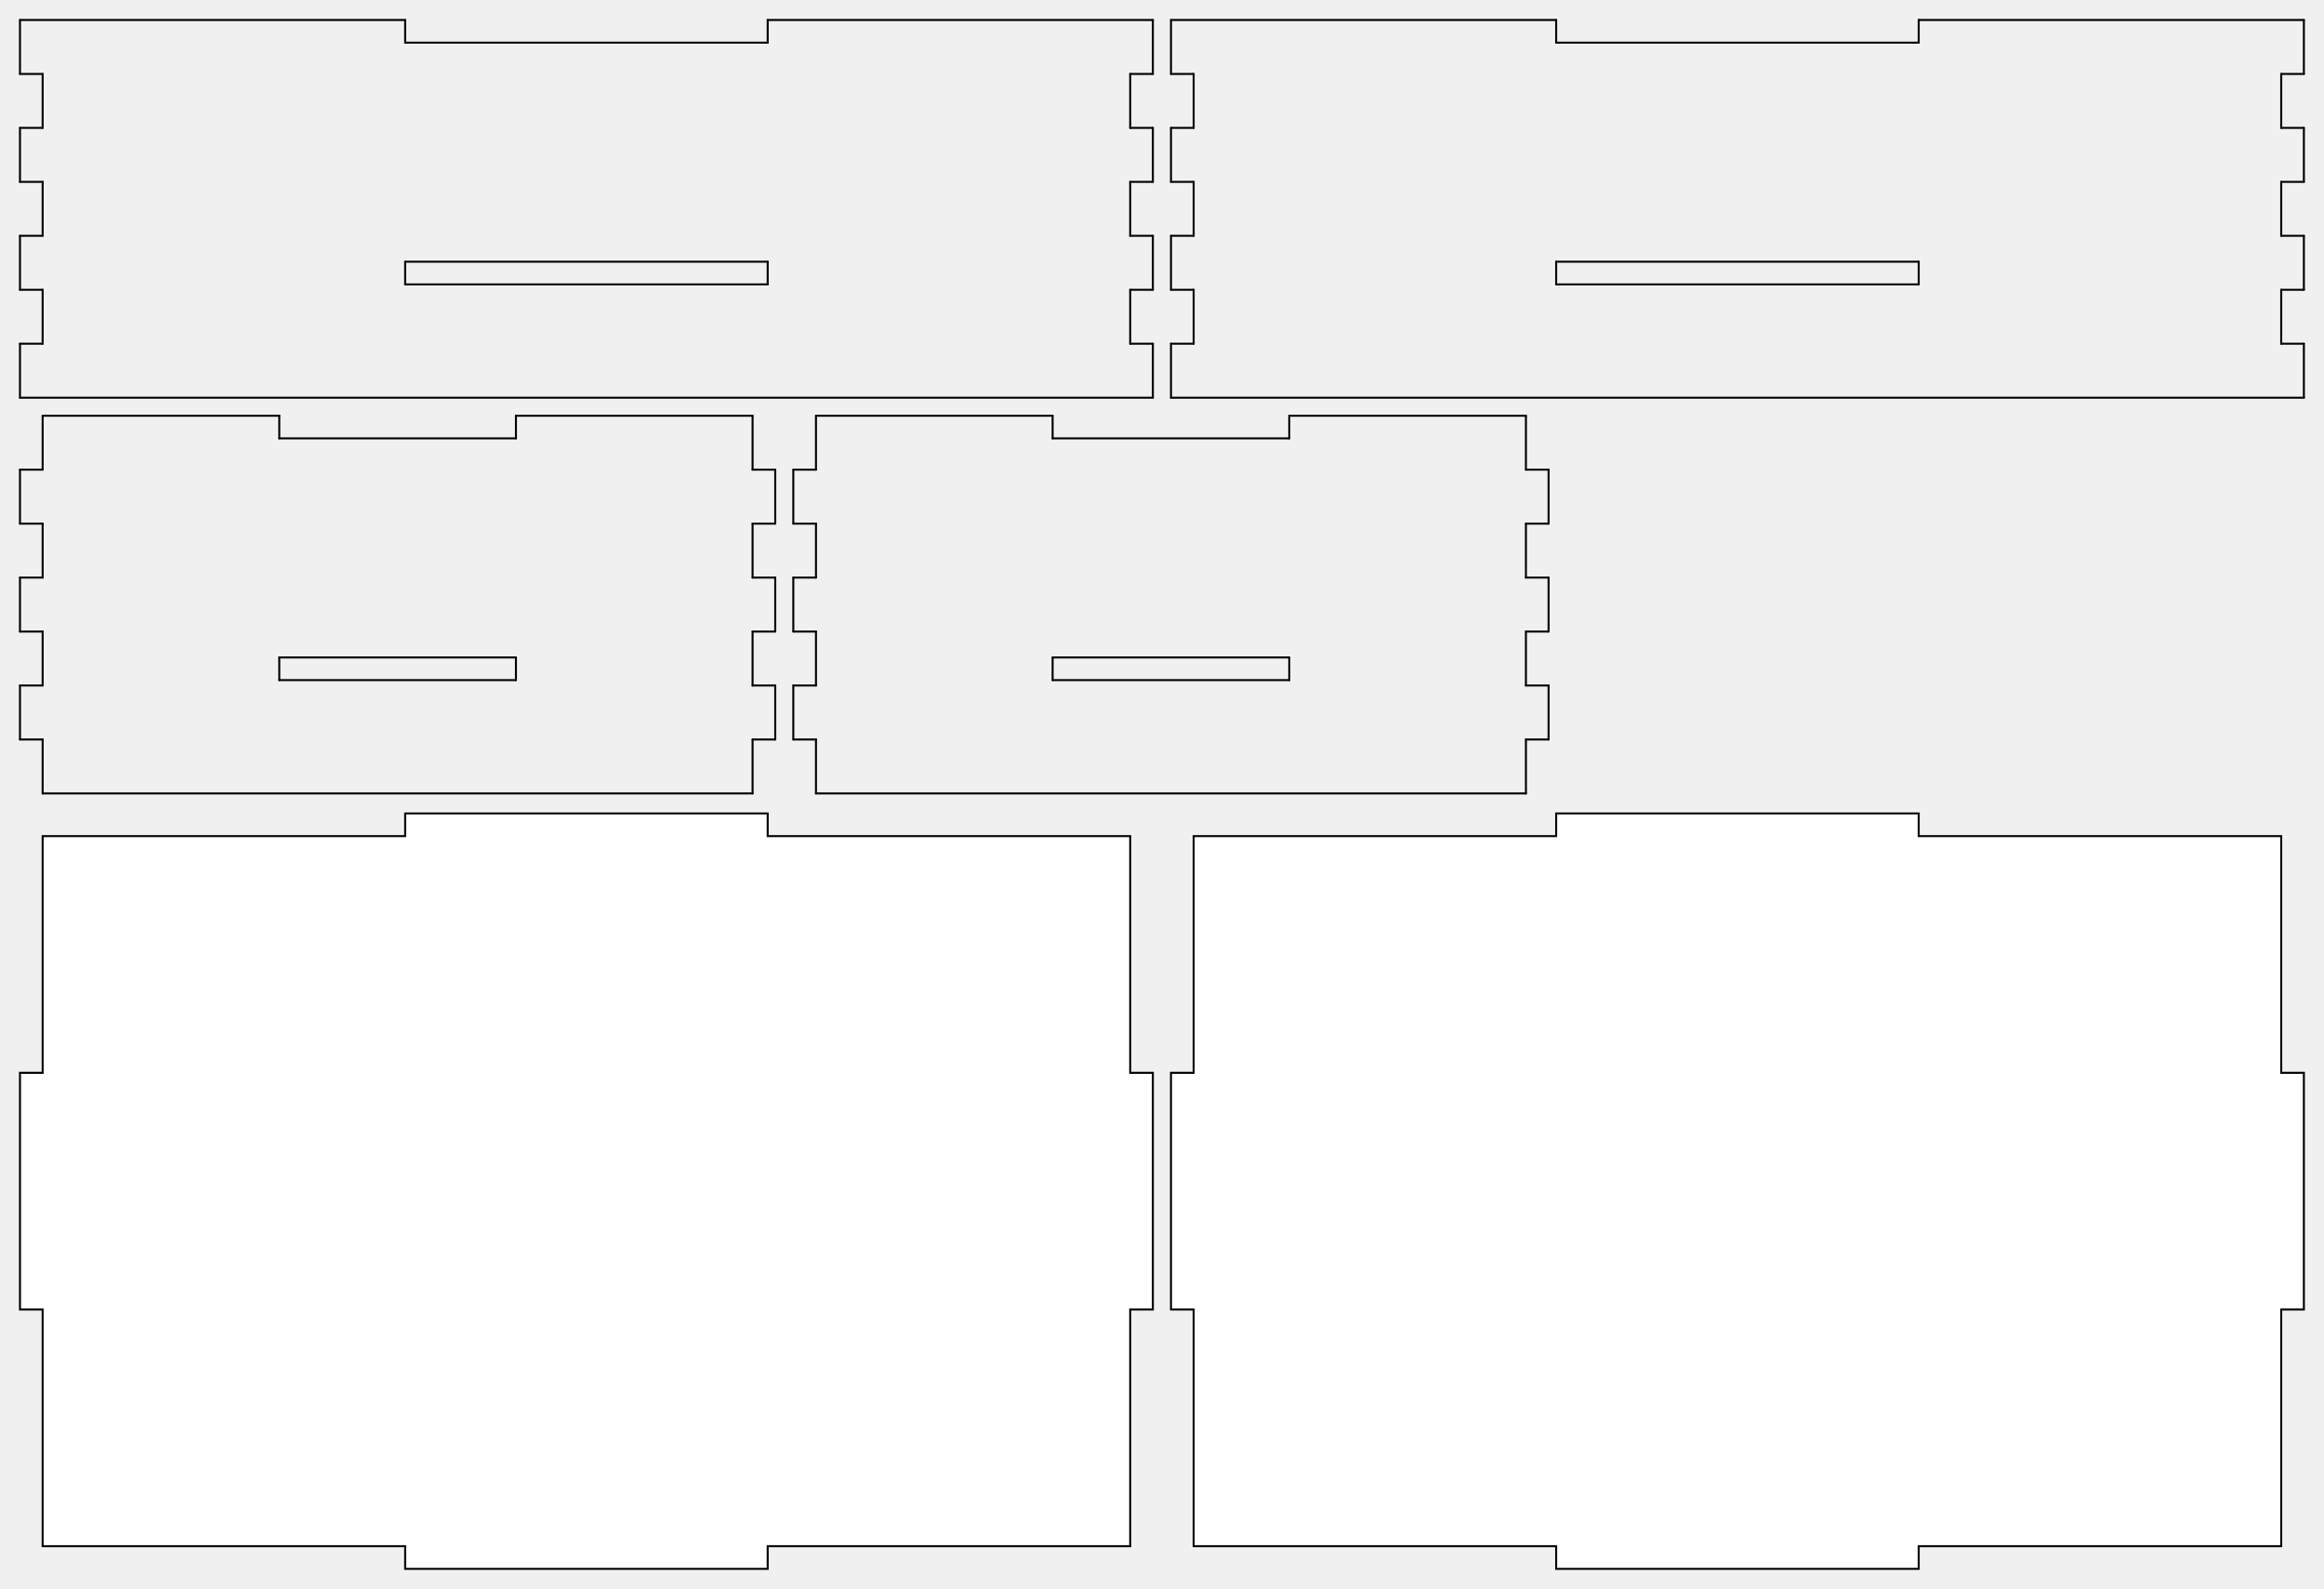
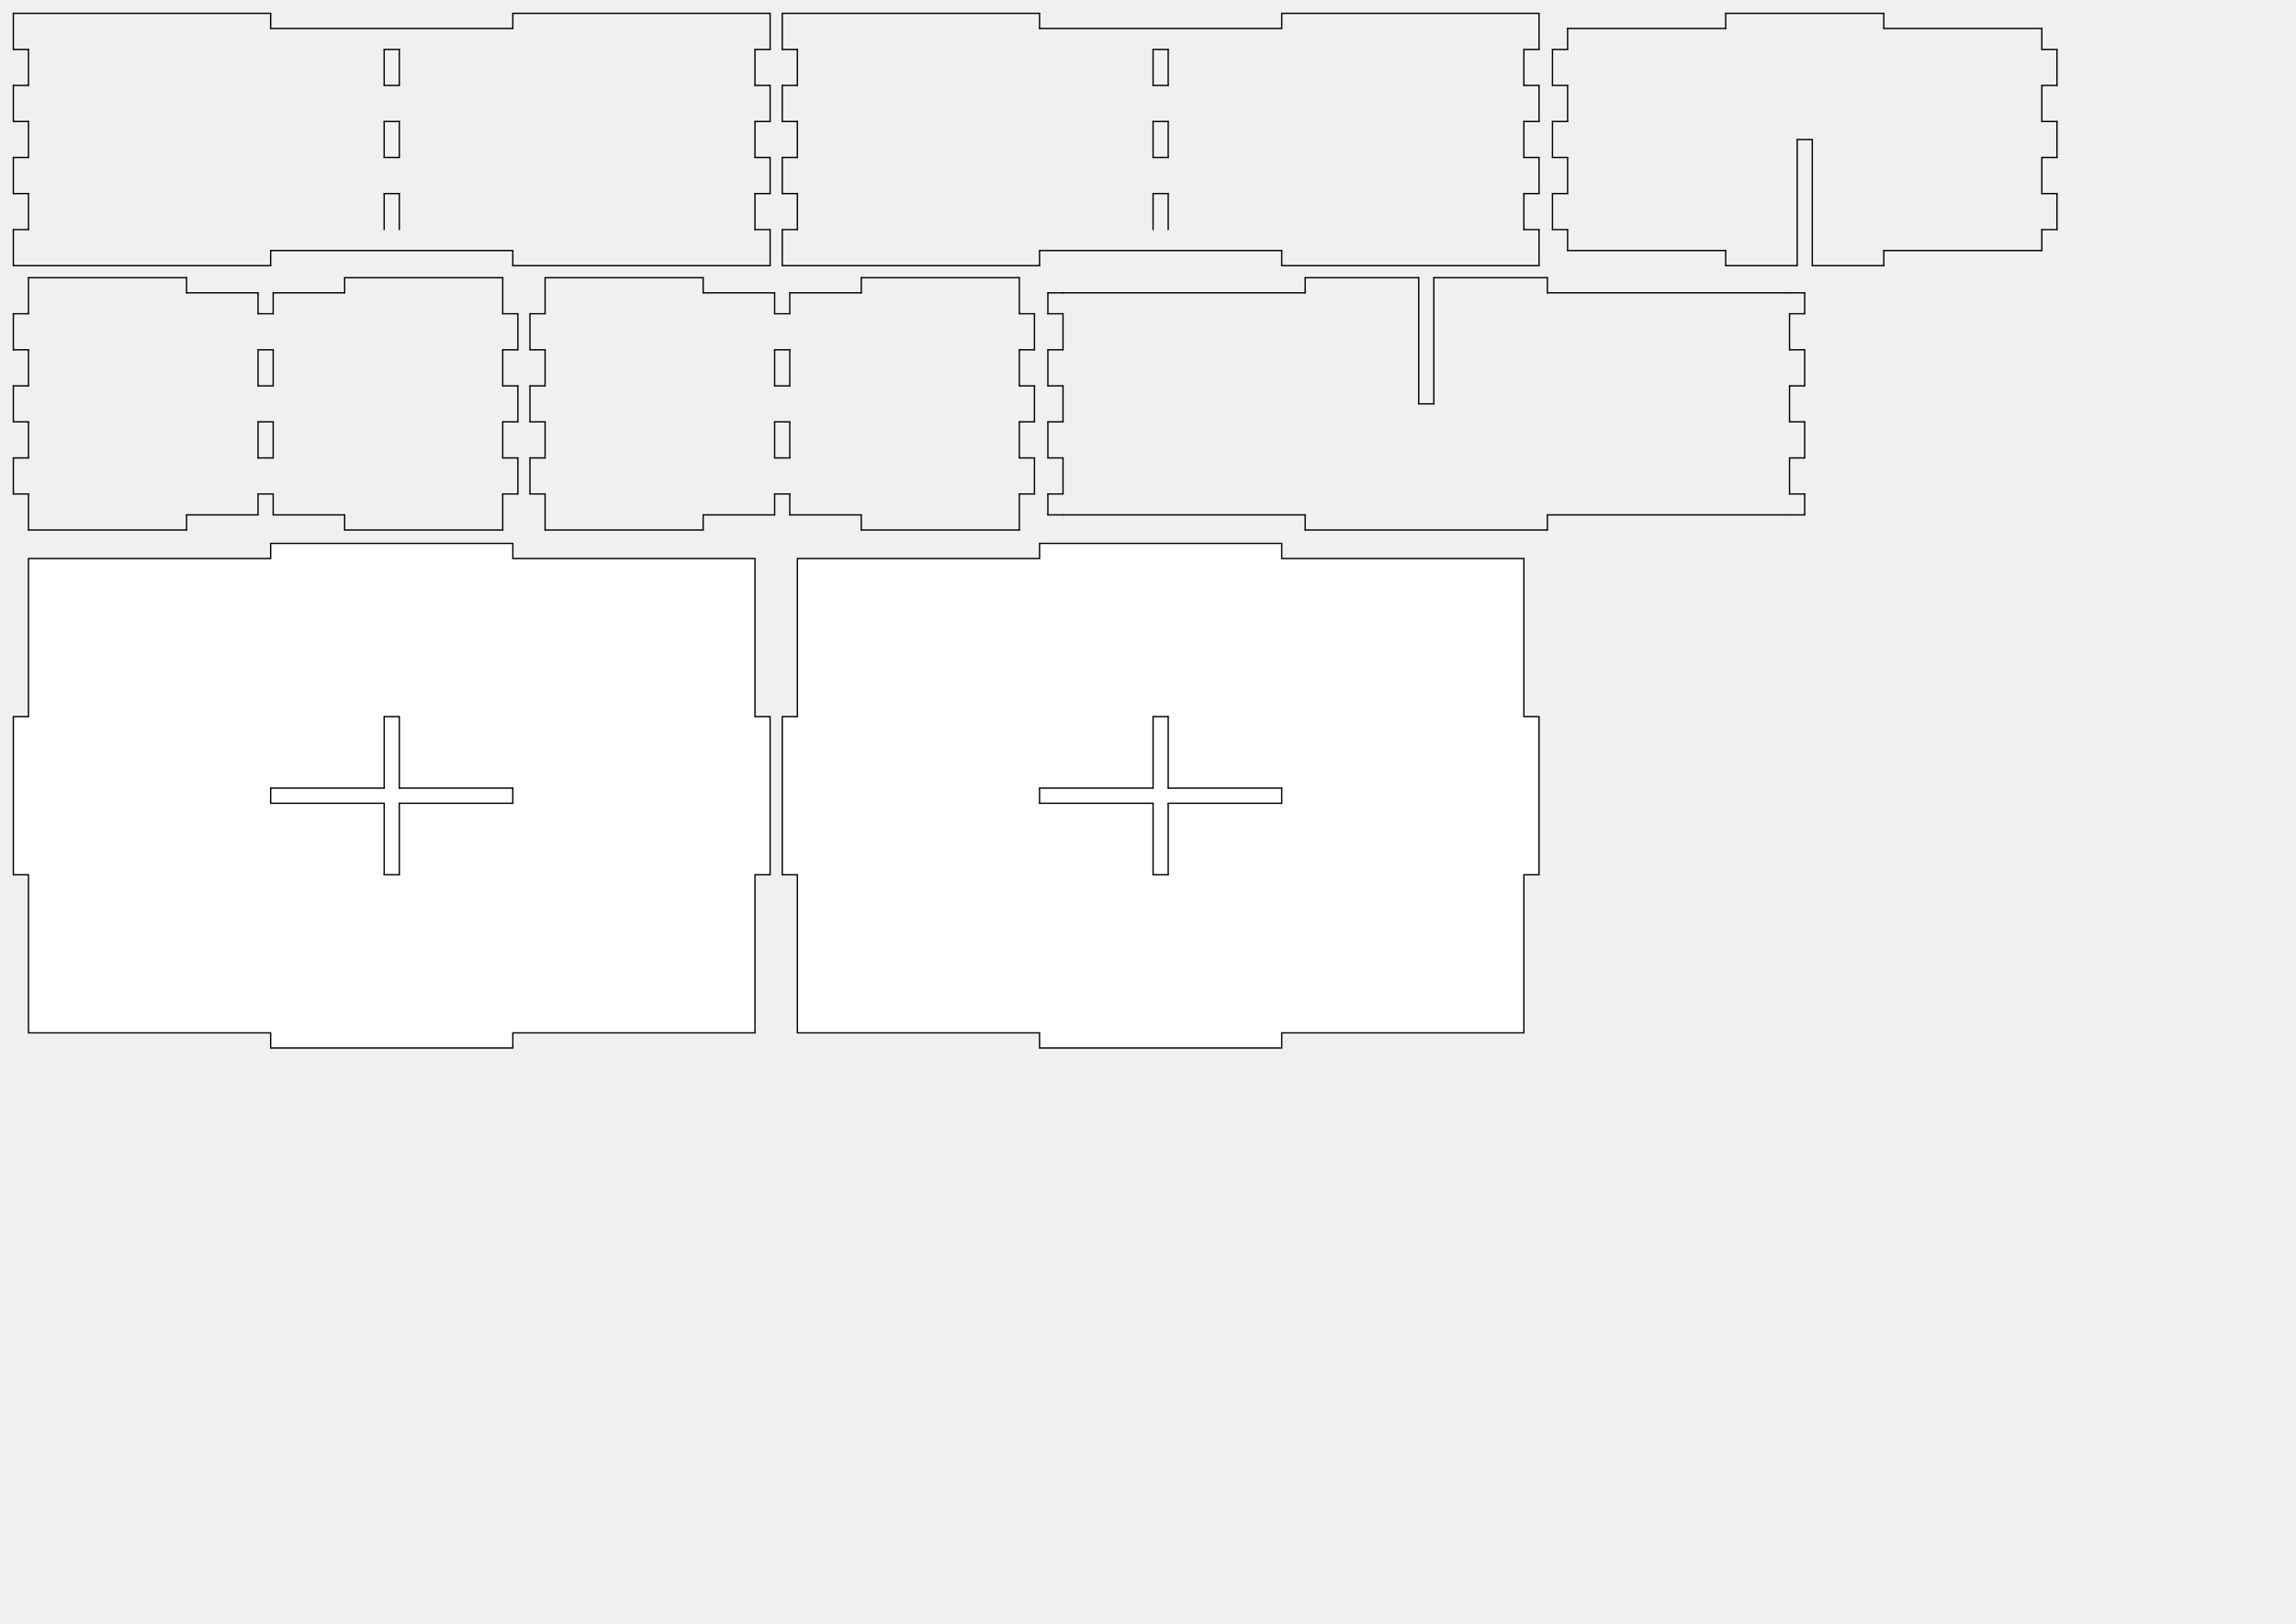
- <svg xmlns="http://www.w3.org/2000/svg" style="fill-opacity:1; color-rendering:auto; color-interpolation:auto; text-rendering:auto; stroke:black; stroke-linecap:square; stroke-miterlimit:10; shape-rendering:auto; stroke-opacity:1; fill:black; stroke-dasharray:none; font-weight:normal; stroke-width:1; font-family:'Dialog'; font-style:normal; stroke-linejoin:miter; font-size:12px; stroke-dashoffset:0; image-rendering:auto;" width="1163" height="795">
+ <svg xmlns="http://www.w3.org/2000/svg" style="fill-opacity:1; color-rendering:auto; color-interpolation:auto; text-rendering:auto; stroke:black; stroke-linecap:square; stroke-miterlimit:10; shape-rendering:auto; stroke-opacity:1; fill:black; stroke-dasharray:none; font-weight:normal; stroke-width:1; font-family:'Dialog'; font-style:normal; stroke-linejoin:miter; font-size:12px; stroke-dashoffset:0; image-rendering:auto;" width="1720" height="1216">
  <defs id="genericDefs" />
  <g>
    <g style="stroke-linecap:round;">
      <line y2="36.997" style="fill:none;" x1="576.929" x2="576.929" y1="10" />
    </g>
    <g style="stroke-linecap:round;">
      <line y2="36.997" style="fill:none;" x1="576.929" x2="565.591" y1="36.997" />
      <line y2="36.997" style="fill:none;" x1="10" x2="10" y1="10" />
      <line y2="36.997" style="fill:none;" x1="10" x2="21.339" y1="36.997" />
      <line y2="63.993" style="fill:none;" x1="565.591" x2="565.591" y1="36.997" />
      <line y2="63.993" style="fill:none;" x1="565.591" x2="576.929" y1="63.993" />
      <line y2="63.993" style="fill:none;" x1="21.339" x2="21.339" y1="36.997" />
      <line y2="63.993" style="fill:none;" x1="21.339" x2="10" y1="63.993" />
      <line y2="90.99" style="fill:none;" x1="576.929" x2="576.929" y1="63.993" />
      <line y2="90.99" style="fill:none;" x1="576.929" x2="565.591" y1="90.99" />
      <line y2="90.99" style="fill:none;" x1="10" x2="10" y1="63.993" />
      <line y2="90.99" style="fill:none;" x1="10" x2="21.339" y1="90.99" />
      <line y2="117.987" style="fill:none;" x1="565.591" x2="565.591" y1="90.99" />
      <line y2="117.987" style="fill:none;" x1="565.591" x2="576.929" y1="117.987" />
      <line y2="117.987" style="fill:none;" x1="21.339" x2="21.339" y1="90.99" />
      <line y2="117.987" style="fill:none;" x1="21.339" x2="10" y1="117.987" />
      <line y2="144.983" style="fill:none;" x1="576.929" x2="576.929" y1="117.987" />
      <line y2="144.983" style="fill:none;" x1="576.929" x2="565.591" y1="144.983" />
      <line y2="144.983" style="fill:none;" x1="10" x2="10" y1="117.987" />
      <line y2="144.983" style="fill:none;" x1="10" x2="21.339" y1="144.983" />
      <line y2="171.98" style="fill:none;" x1="565.591" x2="565.591" y1="144.983" />
      <line y2="171.98" style="fill:none;" x1="565.591" x2="576.929" y1="171.98" />
      <line y2="171.98" style="fill:none;" x1="21.339" x2="21.339" y1="144.983" />
      <line y2="171.98" style="fill:none;" x1="21.339" x2="10" y1="171.98" />
      <line y2="198.976" style="fill:none;" x1="576.929" x2="576.929" y1="171.98" />
      <line y2="198.976" style="fill:none;" x1="10" x2="10" y1="171.98" />
+       <line y2="36.997" style="fill:none;" x1="287.795" x2="299.134" y1="36.997" />
+       <line y2="63.993" style="fill:none;" x1="287.795" x2="287.795" y1="36.997" />
+       <line y2="63.993" style="fill:none;" x1="299.134" x2="299.134" y1="36.997" />
+       <line y2="63.993" style="fill:none;" x1="287.795" x2="299.134" y1="63.993" />
+       <line y2="90.99" style="fill:none;" x1="287.795" x2="299.134" y1="90.99" />
+       <line y2="117.987" style="fill:none;" x1="287.795" x2="287.795" y1="90.99" />
+       <line y2="117.987" style="fill:none;" x1="299.134" x2="299.134" y1="90.99" />
+       <line y2="117.987" style="fill:none;" x1="287.795" x2="299.134" y1="117.987" />
+       <line y2="144.983" style="fill:none;" x1="287.795" x2="299.134" y1="144.983" />
+       <line y2="171.98" style="fill:none;" x1="287.795" x2="287.795" y1="144.983" />
+       <line y2="171.98" style="fill:none;" x1="299.134" x2="299.134" y1="144.983" />
      <line y2="10" style="fill:none;" x1="10" x2="202.756" y1="10" />
      <line y2="21.339" style="fill:none;" x1="202.756" x2="202.756" y1="10" />
      <line y2="10" style="fill:none;" x1="576.929" x2="384.173" y1="10" />
      <line y2="21.339" style="fill:none;" x1="384.173" x2="384.173" y1="10" />
      <line y2="21.339" style="fill:none;" x1="202.756" x2="384.173" y1="21.339" />
-       <line y2="142.284" style="fill:none;" x1="202.756" x2="202.756" y1="130.945" />
-       <line y2="130.945" style="fill:none;" x1="384.173" x2="384.173" y1="142.284" />
-       <line y2="142.284" style="fill:none;" x1="202.756" x2="384.173" y1="142.284" />
-       <line y2="130.945" style="fill:none;" x1="202.756" x2="384.173" y1="130.945" />
-       <line y2="198.976" style="fill:none;" x1="10" x2="576.929" y1="198.976" />
+       <line y2="198.976" style="fill:none;" x1="10" x2="202.756" y1="198.976" />
+       <line y2="187.638" style="fill:none;" x1="202.756" x2="202.756" y1="198.976" />
+       <line y2="187.638" style="fill:none;" x1="384.173" x2="384.173" y1="198.976" />
+       <line y2="198.976" style="fill:none;" x1="384.173" x2="576.929" y1="198.976" />
+       <line y2="187.638" style="fill:none;" x1="202.756" x2="384.173" y1="187.638" />
      <line y2="36.997" style="fill:none;" x1="1152.929" x2="1152.929" y1="10" />
      <line y2="36.997" style="fill:none;" x1="1152.929" x2="1141.591" y1="36.997" />
      <line y2="36.997" style="fill:none;" x1="586" x2="586" y1="10" />
      <line y2="36.997" style="fill:none;" x1="586" x2="597.339" y1="36.997" />
      <line y2="63.993" style="fill:none;" x1="1141.591" x2="1141.591" y1="36.997" />
      <line y2="63.993" style="fill:none;" x1="1141.591" x2="1152.929" y1="63.993" />
      <line y2="63.993" style="fill:none;" x1="597.339" x2="597.339" y1="36.997" />
      <line y2="63.993" style="fill:none;" x1="597.339" x2="586" y1="63.993" />
      <line y2="90.99" style="fill:none;" x1="1152.929" x2="1152.929" y1="63.993" />
      <line y2="90.99" style="fill:none;" x1="1152.929" x2="1141.591" y1="90.99" />
      <line y2="90.99" style="fill:none;" x1="586" x2="586" y1="63.993" />
      <line y2="90.99" style="fill:none;" x1="586" x2="597.339" y1="90.99" />
      <line y2="117.987" style="fill:none;" x1="1141.591" x2="1141.591" y1="90.99" />
      <line y2="117.987" style="fill:none;" x1="1141.591" x2="1152.929" y1="117.987" />
      <line y2="117.987" style="fill:none;" x1="597.339" x2="597.339" y1="90.99" />
      <line y2="117.987" style="fill:none;" x1="597.339" x2="586" y1="117.987" />
      <line y2="144.983" style="fill:none;" x1="1152.929" x2="1152.929" y1="117.987" />
      <line y2="144.983" style="fill:none;" x1="1152.929" x2="1141.591" y1="144.983" />
      <line y2="144.983" style="fill:none;" x1="586" x2="586" y1="117.987" />
      <line y2="144.983" style="fill:none;" x1="586" x2="597.339" y1="144.983" />
      <line y2="171.98" style="fill:none;" x1="1141.591" x2="1141.591" y1="144.983" />
      <line y2="171.98" style="fill:none;" x1="1141.591" x2="1152.929" y1="171.98" />
      <line y2="171.98" style="fill:none;" x1="597.339" x2="597.339" y1="144.983" />
      <line y2="171.98" style="fill:none;" x1="597.339" x2="586" y1="171.98" />
      <line y2="198.976" style="fill:none;" x1="1152.929" x2="1152.929" y1="171.98" />
      <line y2="198.976" style="fill:none;" x1="586" x2="586" y1="171.98" />
+       <line y2="36.997" style="fill:none;" x1="863.795" x2="875.134" y1="36.997" />
+       <line y2="63.993" style="fill:none;" x1="863.795" x2="863.795" y1="36.997" />
+       <line y2="63.993" style="fill:none;" x1="875.134" x2="875.134" y1="36.997" />
+       <line y2="63.993" style="fill:none;" x1="863.795" x2="875.134" y1="63.993" />
+       <line y2="90.99" style="fill:none;" x1="863.795" x2="875.134" y1="90.99" />
+       <line y2="117.987" style="fill:none;" x1="863.795" x2="863.795" y1="90.99" />
+       <line y2="117.987" style="fill:none;" x1="875.134" x2="875.134" y1="90.99" />
+       <line y2="117.987" style="fill:none;" x1="863.795" x2="875.134" y1="117.987" />
+       <line y2="144.983" style="fill:none;" x1="863.795" x2="875.134" y1="144.983" />
+       <line y2="171.98" style="fill:none;" x1="863.795" x2="863.795" y1="144.983" />
+       <line y2="171.98" style="fill:none;" x1="875.134" x2="875.134" y1="144.983" />
      <line y2="10" style="fill:none;" x1="586" x2="778.756" y1="10" />
      <line y2="21.339" style="fill:none;" x1="778.756" x2="778.756" y1="10" />
      <line y2="10" style="fill:none;" x1="1152.929" x2="960.173" y1="10" />
      <line y2="21.339" style="fill:none;" x1="960.173" x2="960.173" y1="10" />
      <line y2="21.339" style="fill:none;" x1="778.756" x2="960.173" y1="21.339" />
-       <line y2="142.284" style="fill:none;" x1="778.756" x2="778.756" y1="130.945" />
-       <line y2="130.945" style="fill:none;" x1="960.173" x2="960.173" y1="142.284" />
-       <line y2="142.284" style="fill:none;" x1="778.756" x2="960.173" y1="142.284" />
-       <line y2="130.945" style="fill:none;" x1="778.756" x2="960.173" y1="130.945" />
-       <line y2="198.976" style="fill:none;" x1="586" x2="1152.929" y1="198.976" />
+       <line y2="198.976" style="fill:none;" x1="586" x2="778.756" y1="198.976" />
+       <line y2="187.638" style="fill:none;" x1="778.756" x2="778.756" y1="198.976" />
+       <line y2="187.638" style="fill:none;" x1="960.173" x2="960.173" y1="198.976" />
+       <line y2="198.976" style="fill:none;" x1="960.173" x2="1152.929" y1="198.976" />
+       <line y2="187.638" style="fill:none;" x1="778.756" x2="960.173" y1="187.638" />
      <line y2="234.997" style="fill:none;" x1="376.614" x2="376.614" y1="208" />
      <line y2="234.997" style="fill:none;" x1="387.953" x2="376.614" y1="234.997" />
      <line y2="234.997" style="fill:none;" x1="21.339" x2="21.339" y1="208" />
      <line y2="234.997" style="fill:none;" x1="10" x2="21.339" y1="234.997" />
      <line y2="261.993" style="fill:none;" x1="387.953" x2="387.953" y1="234.997" />
      <line y2="261.993" style="fill:none;" x1="376.614" x2="387.953" y1="261.993" />
      <line y2="261.993" style="fill:none;" x1="10" x2="10" y1="234.997" />
      <line y2="261.993" style="fill:none;" x1="21.339" x2="10" y1="261.993" />
      <line y2="288.99" style="fill:none;" x1="376.614" x2="376.614" y1="261.993" />
      <line y2="288.99" style="fill:none;" x1="387.953" x2="376.614" y1="288.99" />
      <line y2="288.99" style="fill:none;" x1="21.339" x2="21.339" y1="261.993" />
      <line y2="288.99" style="fill:none;" x1="10" x2="21.339" y1="288.99" />
      <line y2="315.986" style="fill:none;" x1="387.953" x2="387.953" y1="288.99" />
      <line y2="315.986" style="fill:none;" x1="376.614" x2="387.953" y1="315.986" />
      <line y2="315.986" style="fill:none;" x1="10" x2="10" y1="288.99" />
      <line y2="315.986" style="fill:none;" x1="21.339" x2="10" y1="315.986" />
      <line y2="342.983" style="fill:none;" x1="376.614" x2="376.614" y1="315.986" />
      <line y2="342.983" style="fill:none;" x1="387.953" x2="376.614" y1="342.983" />
      <line y2="342.983" style="fill:none;" x1="21.339" x2="21.339" y1="315.986" />
      <line y2="342.983" style="fill:none;" x1="10" x2="21.339" y1="342.983" />
      <line y2="369.98" style="fill:none;" x1="387.953" x2="387.953" y1="342.983" />
      <line y2="369.98" style="fill:none;" x1="376.614" x2="387.953" y1="369.98" />
      <line y2="369.98" style="fill:none;" x1="10" x2="10" y1="342.983" />
      <line y2="369.98" style="fill:none;" x1="21.339" x2="10" y1="369.98" />
      <line y2="396.976" style="fill:none;" x1="376.614" x2="376.614" y1="369.98" />
      <line y2="396.976" style="fill:none;" x1="21.339" x2="21.339" y1="369.98" />
+       <line y2="234.997" style="fill:none;" x1="193.307" x2="193.307" y1="219.339" />
+       <line y2="234.997" style="fill:none;" x1="204.646" x2="204.646" y1="219.339" />
+       <line y2="234.997" style="fill:none;" x1="193.307" x2="204.646" y1="234.997" />
+       <line y2="261.993" style="fill:none;" x1="193.307" x2="204.646" y1="261.993" />
+       <line y2="288.99" style="fill:none;" x1="193.307" x2="193.307" y1="261.993" />
+       <line y2="288.99" style="fill:none;" x1="204.646" x2="204.646" y1="261.993" />
+       <line y2="288.99" style="fill:none;" x1="193.307" x2="204.646" y1="288.99" />
+       <line y2="315.986" style="fill:none;" x1="193.307" x2="204.646" y1="315.986" />
+       <line y2="342.983" style="fill:none;" x1="193.307" x2="193.307" y1="315.986" />
+       <line y2="342.983" style="fill:none;" x1="204.646" x2="204.646" y1="315.986" />
+       <line y2="342.983" style="fill:none;" x1="193.307" x2="204.646" y1="342.983" />
+       <line y2="369.98" style="fill:none;" x1="193.307" x2="204.646" y1="369.98" />
+       <line y2="385.638" style="fill:none;" x1="193.307" x2="193.307" y1="369.98" />
+       <line y2="385.638" style="fill:none;" x1="204.646" x2="204.646" y1="369.98" />
      <line y2="208" style="fill:none;" x1="21.339" x2="139.764" y1="208" />
      <line y2="219.339" style="fill:none;" x1="139.764" x2="139.764" y1="208" />
      <line y2="208" style="fill:none;" x1="376.614" x2="258.189" y1="208" />
      <line y2="219.339" style="fill:none;" x1="258.189" x2="258.189" y1="208" />
-       <line y2="219.339" style="fill:none;" x1="139.764" x2="258.189" y1="219.339" />
-       <line y2="340.284" style="fill:none;" x1="139.764" x2="139.764" y1="328.945" />
-       <line y2="328.945" style="fill:none;" x1="258.189" x2="258.189" y1="340.284" />
-       <line y2="340.284" style="fill:none;" x1="139.764" x2="258.189" y1="340.284" />
-       <line y2="328.945" style="fill:none;" x1="139.764" x2="258.189" y1="328.945" />
-       <line y2="396.976" style="fill:none;" x1="21.339" x2="376.614" y1="396.976" />
+       <line y2="219.339" style="fill:none;" x1="139.764" x2="193.307" y1="219.339" />
+       <line y2="219.339" style="fill:none;" x1="204.646" x2="258.189" y1="219.339" />
+       <line y2="396.976" style="fill:none;" x1="21.339" x2="139.764" y1="396.976" />
+       <line y2="385.638" style="fill:none;" x1="139.764" x2="139.764" y1="396.976" />
+       <line y2="385.638" style="fill:none;" x1="258.189" x2="258.189" y1="396.976" />
+       <line y2="396.976" style="fill:none;" x1="258.189" x2="376.614" y1="396.976" />
+       <line y2="385.638" style="fill:none;" x1="139.764" x2="193.307" y1="385.638" />
+       <line y2="385.638" style="fill:none;" x1="204.646" x2="258.189" y1="385.638" />
      <line y2="234.997" style="fill:none;" x1="763.614" x2="763.614" y1="208" />
      <line y2="234.997" style="fill:none;" x1="774.953" x2="763.614" y1="234.997" />
      <line y2="234.997" style="fill:none;" x1="408.339" x2="408.339" y1="208" />
      <line y2="234.997" style="fill:none;" x1="397" x2="408.339" y1="234.997" />
      <line y2="261.993" style="fill:none;" x1="774.953" x2="774.953" y1="234.997" />
      <line y2="261.993" style="fill:none;" x1="763.614" x2="774.953" y1="261.993" />
      <line y2="261.993" style="fill:none;" x1="397" x2="397" y1="234.997" />
      <line y2="261.993" style="fill:none;" x1="408.339" x2="397" y1="261.993" />
      <line y2="288.99" style="fill:none;" x1="763.614" x2="763.614" y1="261.993" />
      <line y2="288.99" style="fill:none;" x1="774.953" x2="763.614" y1="288.99" />
      <line y2="288.99" style="fill:none;" x1="408.339" x2="408.339" y1="261.993" />
      <line y2="288.99" style="fill:none;" x1="397" x2="408.339" y1="288.99" />
      <line y2="315.986" style="fill:none;" x1="774.953" x2="774.953" y1="288.99" />
      <line y2="315.986" style="fill:none;" x1="763.614" x2="774.953" y1="315.986" />
      <line y2="315.986" style="fill:none;" x1="397" x2="397" y1="288.99" />
      <line y2="315.986" style="fill:none;" x1="408.339" x2="397" y1="315.986" />
      <line y2="342.983" style="fill:none;" x1="763.614" x2="763.614" y1="315.986" />
      <line y2="342.983" style="fill:none;" x1="774.953" x2="763.614" y1="342.983" />
      <line y2="342.983" style="fill:none;" x1="408.339" x2="408.339" y1="315.986" />
      <line y2="342.983" style="fill:none;" x1="397" x2="408.339" y1="342.983" />
      <line y2="369.98" style="fill:none;" x1="774.953" x2="774.953" y1="342.983" />
      <line y2="369.98" style="fill:none;" x1="763.614" x2="774.953" y1="369.98" />
      <line y2="369.98" style="fill:none;" x1="397" x2="397" y1="342.983" />
      <line y2="369.98" style="fill:none;" x1="408.339" x2="397" y1="369.98" />
      <line y2="396.976" style="fill:none;" x1="763.614" x2="763.614" y1="369.98" />
      <line y2="396.976" style="fill:none;" x1="408.339" x2="408.339" y1="369.98" />
+       <line y2="234.997" style="fill:none;" x1="580.307" x2="580.307" y1="219.339" />
+       <line y2="234.997" style="fill:none;" x1="591.646" x2="591.646" y1="219.339" />
+       <line y2="234.997" style="fill:none;" x1="580.307" x2="591.646" y1="234.997" />
+       <line y2="261.993" style="fill:none;" x1="580.307" x2="591.646" y1="261.993" />
+       <line y2="288.99" style="fill:none;" x1="580.307" x2="580.307" y1="261.993" />
+       <line y2="288.99" style="fill:none;" x1="591.646" x2="591.646" y1="261.993" />
+       <line y2="288.99" style="fill:none;" x1="580.307" x2="591.646" y1="288.99" />
+       <line y2="315.986" style="fill:none;" x1="580.307" x2="591.646" y1="315.986" />
+       <line y2="342.983" style="fill:none;" x1="580.307" x2="580.307" y1="315.986" />
+       <line y2="342.983" style="fill:none;" x1="591.646" x2="591.646" y1="315.986" />
+       <line y2="342.983" style="fill:none;" x1="580.307" x2="591.646" y1="342.983" />
+       <line y2="369.98" style="fill:none;" x1="580.307" x2="591.646" y1="369.98" />
+       <line y2="385.638" style="fill:none;" x1="580.307" x2="580.307" y1="369.98" />
+       <line y2="385.638" style="fill:none;" x1="591.646" x2="591.646" y1="369.98" />
      <line y2="208" style="fill:none;" x1="408.339" x2="526.764" y1="208" />
      <line y2="219.339" style="fill:none;" x1="526.764" x2="526.764" y1="208" />
      <line y2="208" style="fill:none;" x1="763.614" x2="645.189" y1="208" />
      <line y2="219.339" style="fill:none;" x1="645.189" x2="645.189" y1="208" />
-       <line y2="219.339" style="fill:none;" x1="526.764" x2="645.189" y1="219.339" />
-       <line y2="340.284" style="fill:none;" x1="526.764" x2="526.764" y1="328.945" />
-       <line y2="328.945" style="fill:none;" x1="645.189" x2="645.189" y1="340.284" />
-       <line y2="340.284" style="fill:none;" x1="526.764" x2="645.189" y1="340.284" />
-       <line y2="328.945" style="fill:none;" x1="526.764" x2="645.189" y1="328.945" />
-       <line y2="396.976" style="fill:none;" x1="408.339" x2="763.614" y1="396.976" />
+       <line y2="219.339" style="fill:none;" x1="526.764" x2="580.307" y1="219.339" />
+       <line y2="219.339" style="fill:none;" x1="591.646" x2="645.189" y1="219.339" />
+       <line y2="396.976" style="fill:none;" x1="408.339" x2="526.764" y1="396.976" />
+       <line y2="385.638" style="fill:none;" x1="526.764" x2="526.764" y1="396.976" />
+       <line y2="385.638" style="fill:none;" x1="645.189" x2="645.189" y1="396.976" />
+       <line y2="396.976" style="fill:none;" x1="645.189" x2="763.614" y1="396.976" />
+       <line y2="385.638" style="fill:none;" x1="526.764" x2="580.307" y1="385.638" />
+       <line y2="385.638" style="fill:none;" x1="591.646" x2="645.189" y1="385.638" />
      <path d="M21.339 418.339 L202.756 418.339 L202.756 407 L384.173 407 L384.173 418.339 L565.591 418.339 L565.591 536.764 L576.929 536.764 L576.929 655.189 L565.591 655.189 L565.591 773.614 L384.173 773.614 L384.173 784.953 L202.756 784.953 L202.756 773.614 L21.339 773.614 L21.339 655.189 L10 655.189 L10 655.189 L10 536.764 L21.339 536.764 Z" style="fill:white; stroke:none;" />
      <path style="fill:none;" d="M21.339 418.339 L202.756 418.339 L202.756 407 L384.173 407 L384.173 418.339 L565.591 418.339 L565.591 536.764 L576.929 536.764 L576.929 655.189 L565.591 655.189 L565.591 773.614 L384.173 773.614 L384.173 784.953 L202.756 784.953 L202.756 773.614 L21.339 773.614 L21.339 655.189 L10 655.189 L10 655.189 L10 536.764 L21.339 536.764 Z" />
+       <line y2="590.307" style="fill:none;" x1="202.756" x2="287.795" y1="590.307" />
+       <line y2="601.646" style="fill:none;" x1="202.756" x2="287.795" y1="601.646" />
+       <line y2="590.307" style="fill:none;" x1="299.134" x2="384.173" y1="590.307" />
+       <line y2="601.646" style="fill:none;" x1="299.134" x2="384.173" y1="601.646" />
+       <line y2="590.307" style="fill:none;" x1="287.795" x2="287.795" y1="536.764" />
+       <line y2="590.307" style="fill:none;" x1="299.134" x2="299.134" y1="536.764" />
+       <line y2="655.189" style="fill:none;" x1="287.795" x2="287.795" y1="601.646" />
+       <line y2="655.189" style="fill:none;" x1="299.134" x2="299.134" y1="601.646" />
+       <line y2="601.646" style="fill:none;" x1="202.756" x2="202.756" y1="590.307" />
+       <line y2="601.646" style="fill:none;" x1="384.173" x2="384.173" y1="590.307" />
+       <line y2="536.764" style="fill:none;" x1="287.795" x2="299.134" y1="536.764" />
+       <line y2="655.189" style="fill:none;" x1="287.795" x2="299.134" y1="655.189" />
      <path d="M597.339 418.339 L778.756 418.339 L778.756 407 L960.173 407 L960.173 418.339 L1141.591 418.339 L1141.591 536.764 L1152.929 536.764 L1152.929 655.189 L1141.591 655.189 L1141.591 773.614 L960.173 773.614 L960.173 784.953 L778.756 784.953 L778.756 773.614 L597.339 773.614 L597.339 655.189 L586 655.189 L586 655.189 L586 536.764 L597.339 536.764 Z" style="fill:white; stroke:none;" />
      <path style="fill:none;" d="M597.339 418.339 L778.756 418.339 L778.756 407 L960.173 407 L960.173 418.339 L1141.591 418.339 L1141.591 536.764 L1152.929 536.764 L1152.929 655.189 L1141.591 655.189 L1141.591 773.614 L960.173 773.614 L960.173 784.953 L778.756 784.953 L778.756 773.614 L597.339 773.614 L597.339 655.189 L586 655.189 L586 655.189 L586 536.764 L597.339 536.764 Z" />
+       <line y2="590.307" style="fill:none;" x1="778.756" x2="863.795" y1="590.307" />
+       <line y2="601.646" style="fill:none;" x1="778.756" x2="863.795" y1="601.646" />
+       <line y2="590.307" style="fill:none;" x1="875.134" x2="960.173" y1="590.307" />
+       <line y2="601.646" style="fill:none;" x1="875.134" x2="960.173" y1="601.646" />
+       <line y2="590.307" style="fill:none;" x1="863.795" x2="863.795" y1="536.764" />
+       <line y2="590.307" style="fill:none;" x1="875.134" x2="875.134" y1="536.764" />
+       <line y2="655.189" style="fill:none;" x1="863.795" x2="863.795" y1="601.646" />
+       <line y2="655.189" style="fill:none;" x1="875.134" x2="875.134" y1="601.646" />
+       <line y2="601.646" style="fill:none;" x1="778.756" x2="778.756" y1="590.307" />
+       <line y2="601.646" style="fill:none;" x1="960.173" x2="960.173" y1="590.307" />
+       <line y2="536.764" style="fill:none;" x1="863.795" x2="875.134" y1="536.764" />
+       <line y2="655.189" style="fill:none;" x1="863.795" x2="875.134" y1="655.189" />
+       <line y2="234.997" style="fill:none;" x1="1351.929" x2="1340.591" y1="234.997" />
+       <line y2="234.997" style="fill:none;" x1="785" x2="796.339" y1="234.997" />
+       <line y2="261.993" style="fill:none;" x1="1340.591" x2="1340.591" y1="234.997" />
+       <line y2="261.993" style="fill:none;" x1="796.339" x2="796.339" y1="234.997" />
+       <line y2="261.993" style="fill:none;" x1="1340.591" x2="1351.929" y1="261.993" />
+       <line y2="261.993" style="fill:none;" x1="796.339" x2="785" y1="261.993" />
+       <line y2="288.99" style="fill:none;" x1="1351.929" x2="1351.929" y1="261.993" />
+       <line y2="288.99" style="fill:none;" x1="785" x2="785" y1="261.993" />
+       <line y2="288.99" style="fill:none;" x1="1351.929" x2="1340.591" y1="288.99" />
+       <line y2="288.99" style="fill:none;" x1="785" x2="796.339" y1="288.99" />
+       <line y2="315.986" style="fill:none;" x1="1340.591" x2="1340.591" y1="288.99" />
+       <line y2="315.986" style="fill:none;" x1="796.339" x2="796.339" y1="288.99" />
+       <line y2="315.986" style="fill:none;" x1="1340.591" x2="1351.929" y1="315.986" />
+       <line y2="315.986" style="fill:none;" x1="796.339" x2="785" y1="315.986" />
+       <line y2="342.983" style="fill:none;" x1="1351.929" x2="1351.929" y1="315.986" />
+       <line y2="342.983" style="fill:none;" x1="785" x2="785" y1="315.986" />
+       <line y2="342.983" style="fill:none;" x1="1351.929" x2="1340.591" y1="342.983" />
+       <line y2="342.983" style="fill:none;" x1="785" x2="796.339" y1="342.983" />
+       <line y2="369.98" style="fill:none;" x1="1340.591" x2="1340.591" y1="342.983" />
+       <line y2="369.98" style="fill:none;" x1="796.339" x2="796.339" y1="342.983" />
+       <line y2="369.98" style="fill:none;" x1="1340.591" x2="1351.929" y1="369.98" />
+       <line y2="369.98" style="fill:none;" x1="796.339" x2="785" y1="369.98" />
+       <line y2="234.997" style="fill:none;" x1="785" x2="785" y1="219.339" />
+       <line y2="219.339" style="fill:none;" x1="785" x2="796.339" y1="219.339" />
+       <line y2="234.997" style="fill:none;" x1="1351.929" x2="1351.929" y1="219.339" />
+       <line y2="219.339" style="fill:none;" x1="1351.929" x2="1340.591" y1="219.339" />
+       <line y2="369.98" style="fill:none;" x1="785" x2="785" y1="385.638" />
+       <line y2="385.638" style="fill:none;" x1="785" x2="796.339" y1="385.638" />
+       <line y2="369.98" style="fill:none;" x1="1351.929" x2="1351.929" y1="385.638" />
+       <line y2="385.638" style="fill:none;" x1="1351.929" x2="1340.591" y1="385.638" />
+       <line y2="302.488" style="fill:none;" x1="1062.795" x2="1062.795" y1="208" />
+       <line y2="208" style="fill:none;" x1="1074.134" x2="1074.134" y1="302.488" />
+       <line y2="302.488" style="fill:none;" x1="1062.795" x2="1074.134" y1="302.488" />
+       <line y2="219.339" style="fill:none;" x1="796.339" x2="977.756" y1="219.339" />
+       <line y2="208" style="fill:none;" x1="977.756" x2="977.756" y1="219.339" />
+       <line y2="208" style="fill:none;" x1="977.756" x2="1062.795" y1="208" />
+       <line y2="208" style="fill:none;" x1="1074.134" x2="1159.173" y1="208" />
+       <line y2="219.339" style="fill:none;" x1="1159.173" x2="1159.173" y1="208" />
+       <line y2="219.339" style="fill:none;" x1="1159.173" x2="1340.591" y1="219.339" />
+       <line y2="385.638" style="fill:none;" x1="796.339" x2="977.756" y1="385.638" />
+       <line y2="396.976" style="fill:none;" x1="977.756" x2="977.756" y1="385.638" />
+       <line y2="396.976" style="fill:none;" x1="977.756" x2="1159.173" y1="396.976" />
+       <line y2="385.638" style="fill:none;" x1="1159.173" x2="1159.173" y1="396.976" />
+       <line y2="385.638" style="fill:none;" x1="1159.173" x2="1340.591" y1="385.638" />
+       <line y2="36.997" style="fill:none;" x1="1540.953" x2="1529.614" y1="36.997" />
+       <line y2="36.997" style="fill:none;" x1="1163" x2="1174.339" y1="36.997" />
+       <line y2="63.993" style="fill:none;" x1="1540.953" x2="1540.953" y1="36.997" />
+       <line y2="63.993" style="fill:none;" x1="1163" x2="1163" y1="36.997" />
+       <line y2="63.993" style="fill:none;" x1="1529.614" x2="1540.953" y1="63.993" />
+       <line y2="63.993" style="fill:none;" x1="1174.339" x2="1163" y1="63.993" />
+       <line y2="90.99" style="fill:none;" x1="1529.614" x2="1529.614" y1="63.993" />
+       <line y2="90.99" style="fill:none;" x1="1174.339" x2="1174.339" y1="63.993" />
+       <line y2="90.99" style="fill:none;" x1="1540.953" x2="1529.614" y1="90.99" />
+       <line y2="90.99" style="fill:none;" x1="1163" x2="1174.339" y1="90.99" />
+       <line y2="117.987" style="fill:none;" x1="1540.953" x2="1540.953" y1="90.99" />
+       <line y2="117.987" style="fill:none;" x1="1163" x2="1163" y1="90.99" />
+       <line y2="117.987" style="fill:none;" x1="1529.614" x2="1540.953" y1="117.987" />
+       <line y2="117.987" style="fill:none;" x1="1174.339" x2="1163" y1="117.987" />
+       <line y2="144.983" style="fill:none;" x1="1529.614" x2="1529.614" y1="117.987" />
+       <line y2="144.983" style="fill:none;" x1="1174.339" x2="1174.339" y1="117.987" />
+       <line y2="144.983" style="fill:none;" x1="1540.953" x2="1529.614" y1="144.983" />
+       <line y2="144.983" style="fill:none;" x1="1163" x2="1174.339" y1="144.983" />
+       <line y2="171.98" style="fill:none;" x1="1540.953" x2="1540.953" y1="144.983" />
+       <line y2="171.98" style="fill:none;" x1="1163" x2="1163" y1="144.983" />
+       <line y2="171.98" style="fill:none;" x1="1529.614" x2="1540.953" y1="171.98" />
+       <line y2="171.98" style="fill:none;" x1="1174.339" x2="1163" y1="171.98" />
+       <line y2="36.997" style="fill:none;" x1="1174.339" x2="1174.339" y1="21.339" />
+       <line y2="36.997" style="fill:none;" x1="1529.614" x2="1529.614" y1="21.339" />
+       <line y2="187.638" style="fill:none;" x1="1174.339" x2="1174.339" y1="171.98" />
+       <line y2="187.638" style="fill:none;" x1="1529.614" x2="1529.614" y1="171.98" />
+       <line y2="104.488" style="fill:none;" x1="1346.307" x2="1346.307" y1="198.976" />
+       <line y2="198.976" style="fill:none;" x1="1357.646" x2="1357.646" y1="104.488" />
+       <line y2="104.488" style="fill:none;" x1="1346.307" x2="1357.646" y1="104.488" />
+       <line y2="187.638" style="fill:none;" x1="1174.339" x2="1292.764" y1="187.638" />
+       <line y2="198.976" style="fill:none;" x1="1292.764" x2="1292.764" y1="187.638" />
+       <line y2="198.976" style="fill:none;" x1="1292.764" x2="1346.307" y1="198.976" />
+       <line y2="198.976" style="fill:none;" x1="1357.646" x2="1411.189" y1="198.976" />
+       <line y2="187.638" style="fill:none;" x1="1411.189" x2="1411.189" y1="198.976" />
+       <line y2="187.638" style="fill:none;" x1="1411.189" x2="1529.614" y1="187.638" />
+       <line y2="21.339" style="fill:none;" x1="1174.339" x2="1292.764" y1="21.339" />
+       <line y2="10" style="fill:none;" x1="1292.764" x2="1292.764" y1="21.339" />
+       <line y2="10" style="fill:none;" x1="1292.764" x2="1411.189" y1="10" />
+       <line y2="21.339" style="fill:none;" x1="1411.189" x2="1411.189" y1="10" />
+       <line y2="21.339" style="fill:none;" x1="1411.189" x2="1529.614" y1="21.339" />
    </g>
  </g>
</svg>
